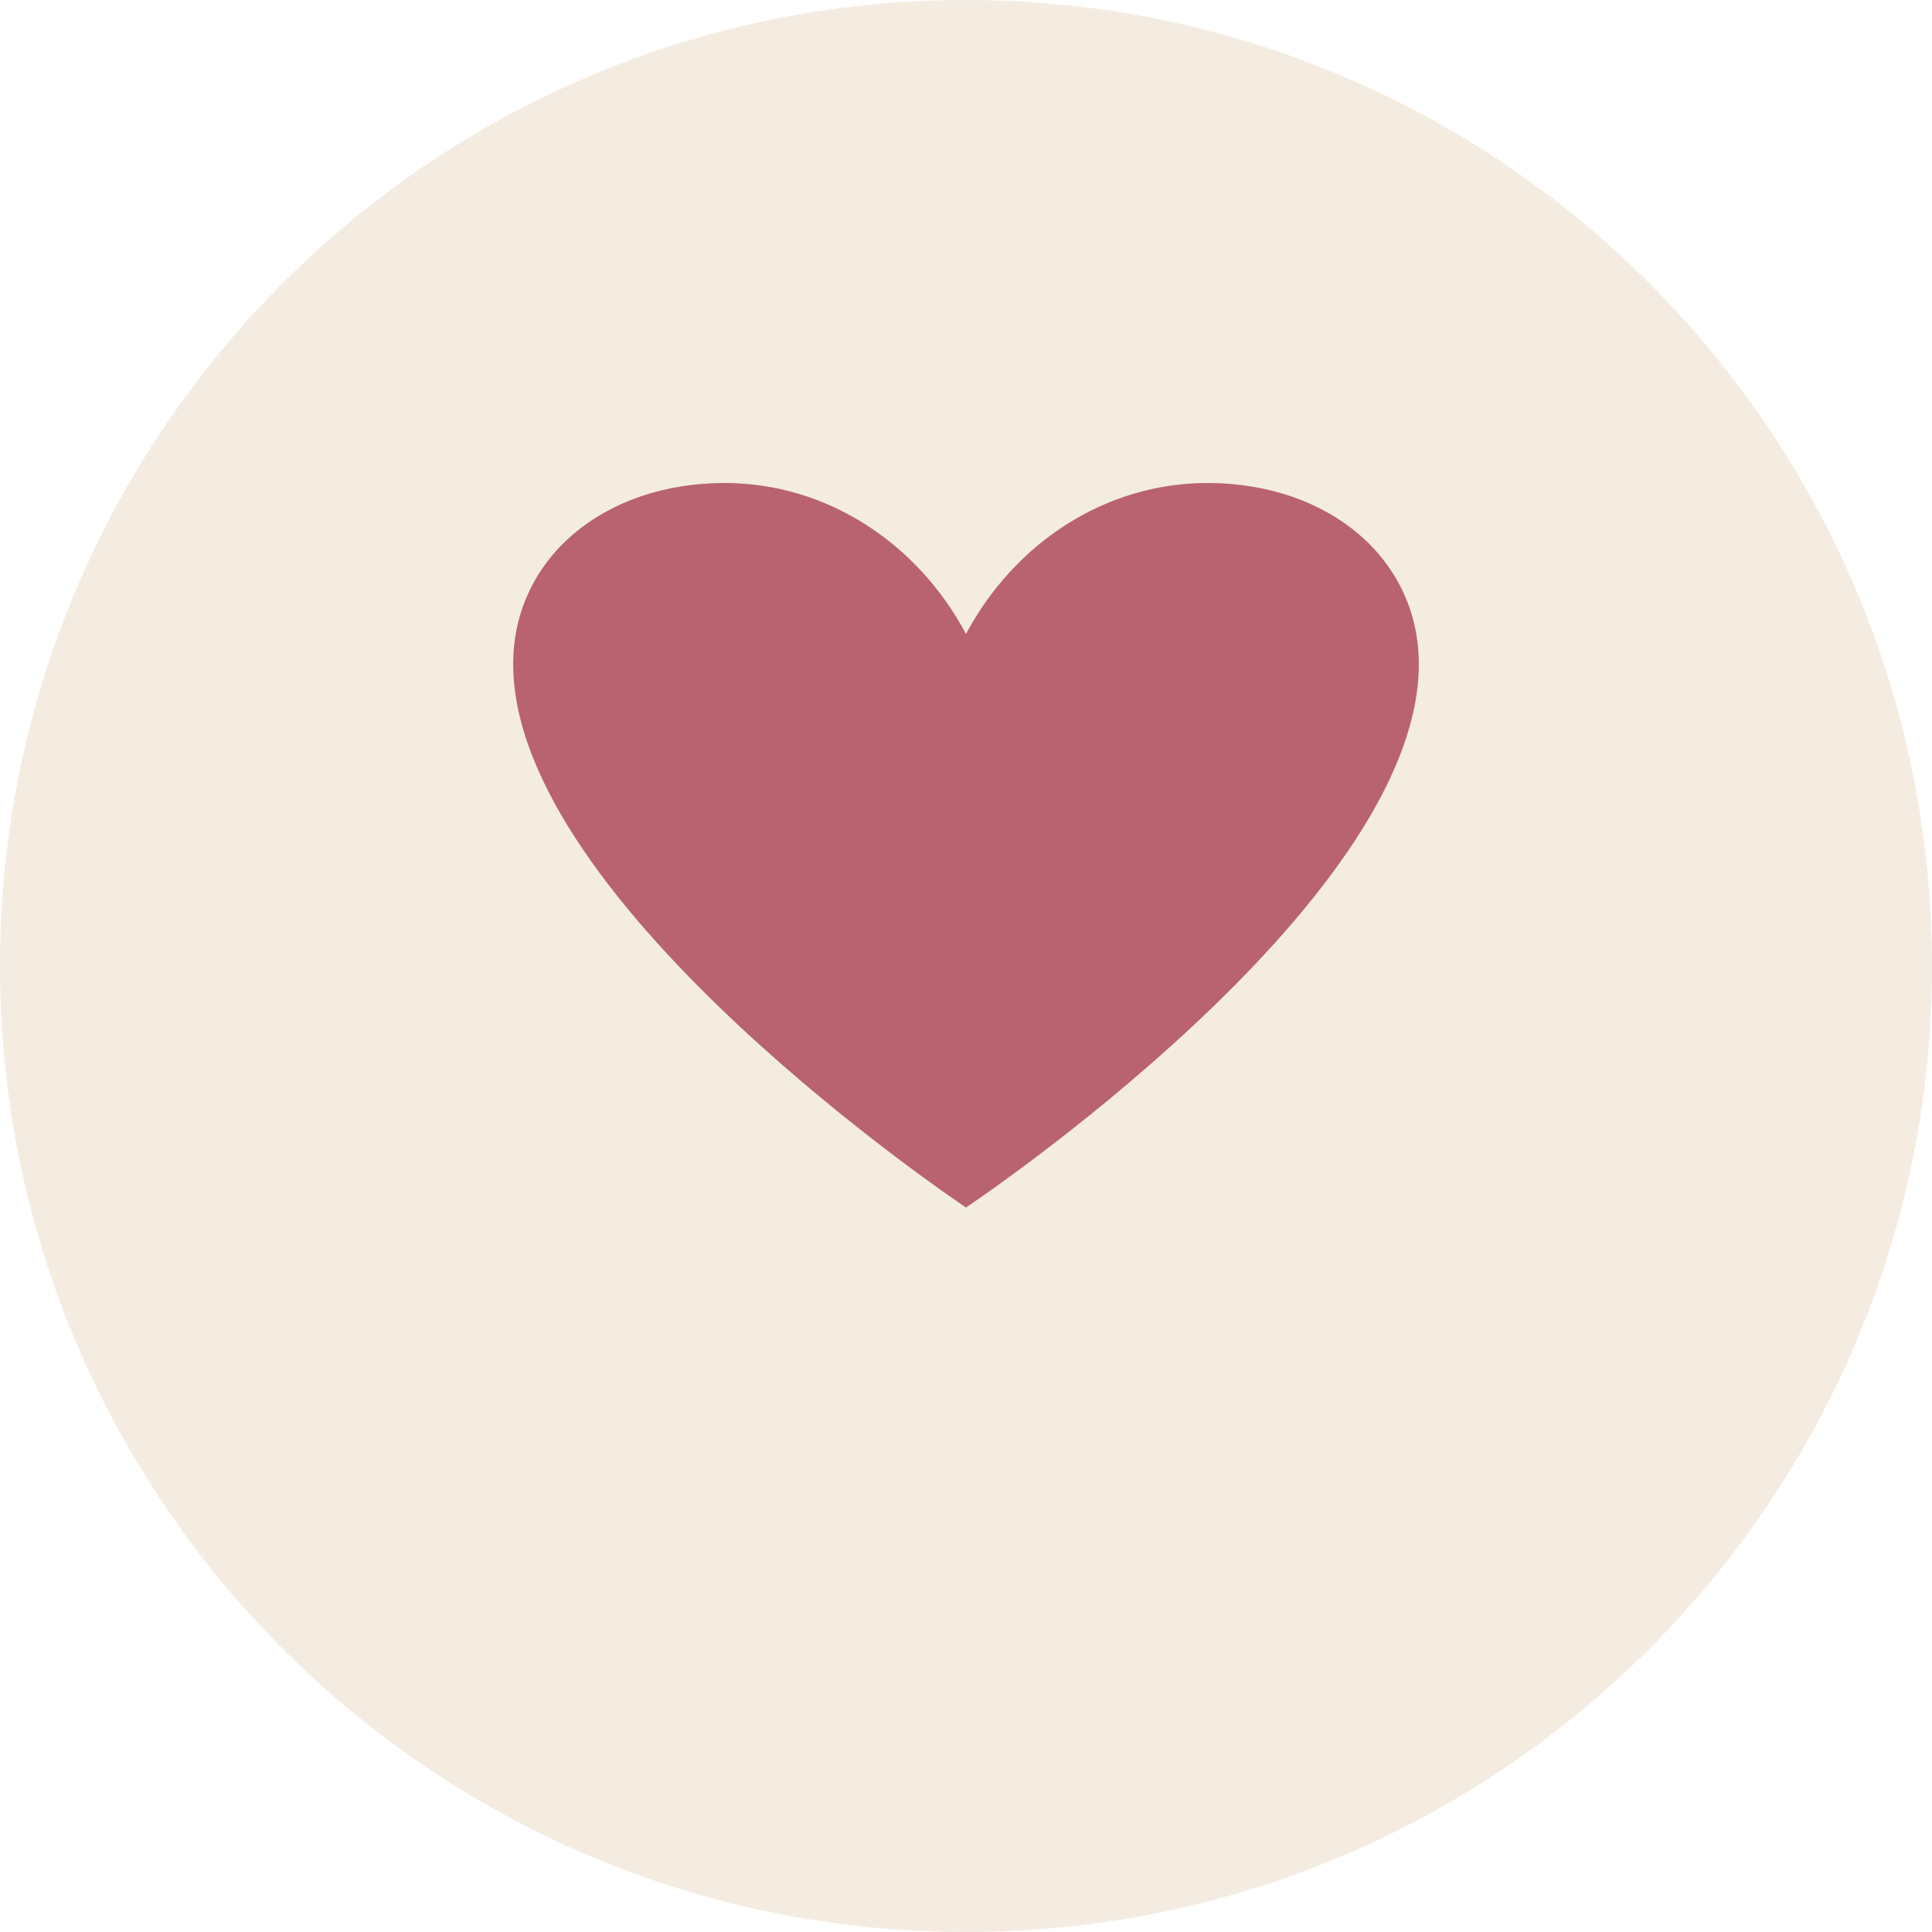
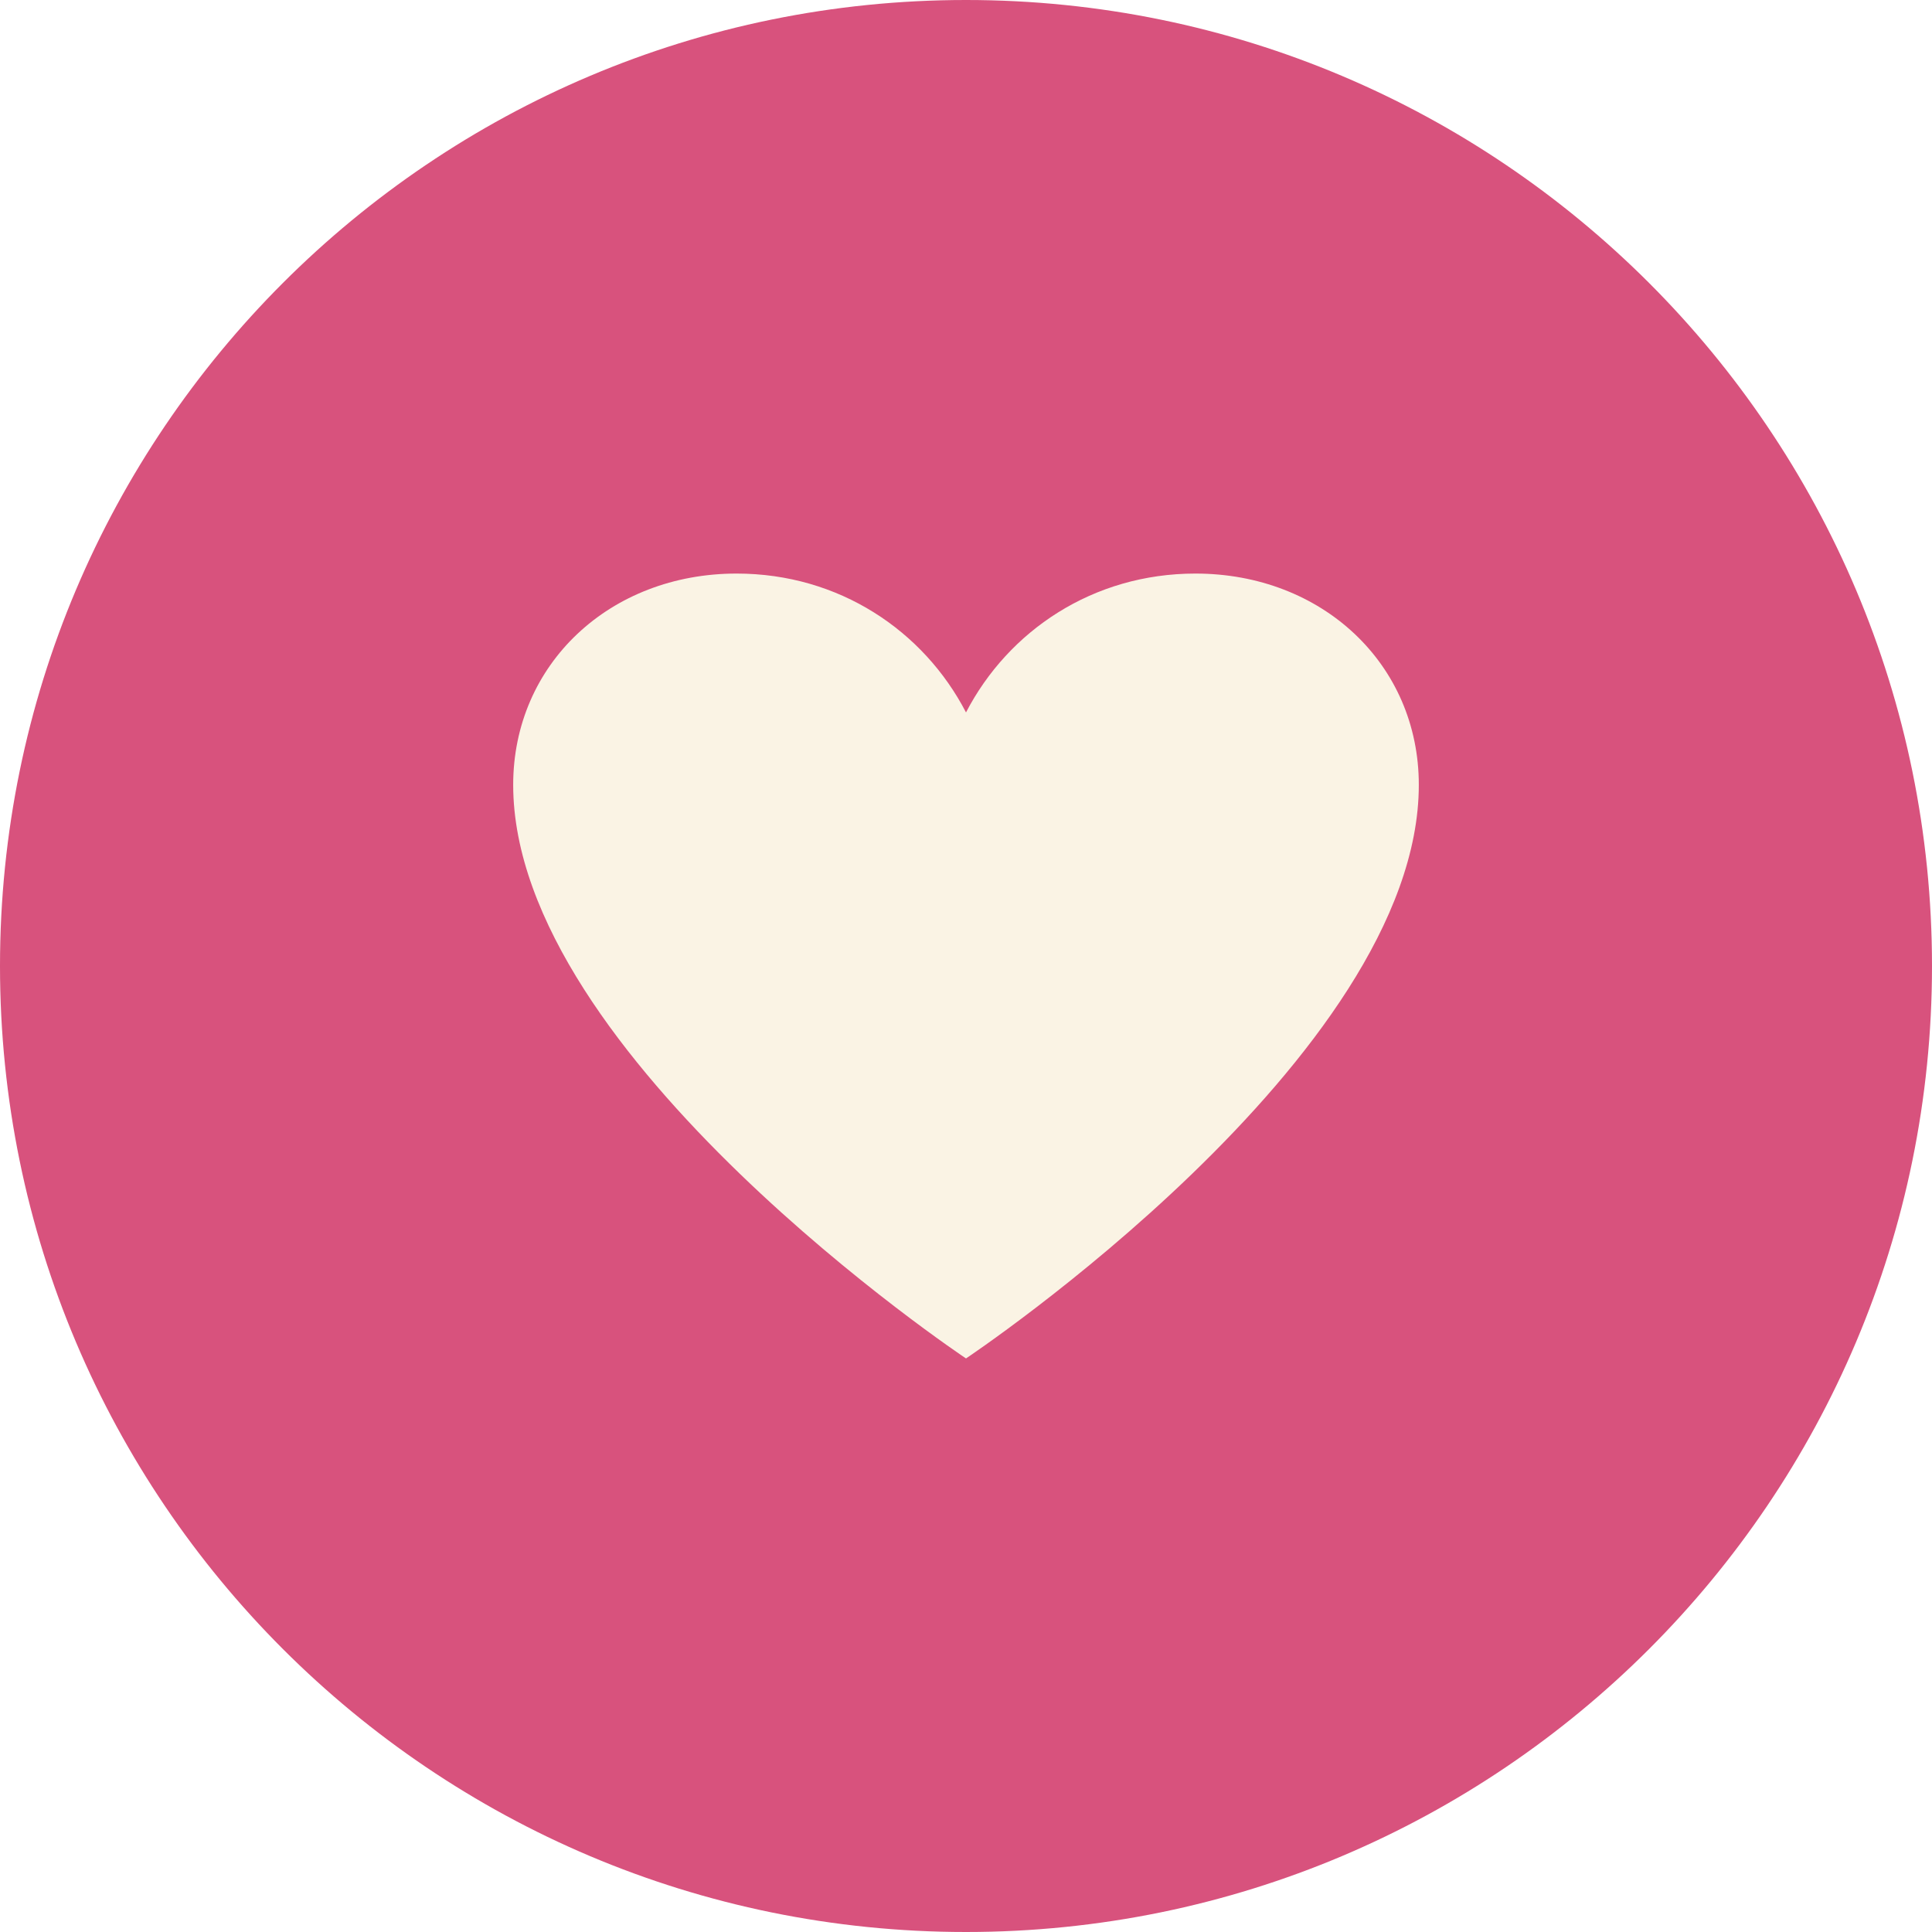
<svg xmlns="http://www.w3.org/2000/svg" viewBox="0 0 64 64">
-   <circle cx="32" cy="32" r="32" fill="#f4ece1" />
-   <path d="M17 22c0-3.5 3-6 7-6 3.4 0 6.4 2 8 5 1.6-3 4.6-5 8-5 4 0 7 2.5 7 6 0 8-15 18-15 18S17 30 17 22Z" fill="#b8636f" />
+   <circle cx="32" cy="32" r="32" fill="#d8527d" />
+   <path d="M17 26c0-4 3.2-7 7.4-7 3.4 0 6.2 1.9 7.6 4.6C33.4 20.9 36.2 19 39.6 19c4.2 0 7.4 3 7.4 7 0 9-15 19-15 19S17 35 17 26Z" fill="#faf3e4" />
</svg>
